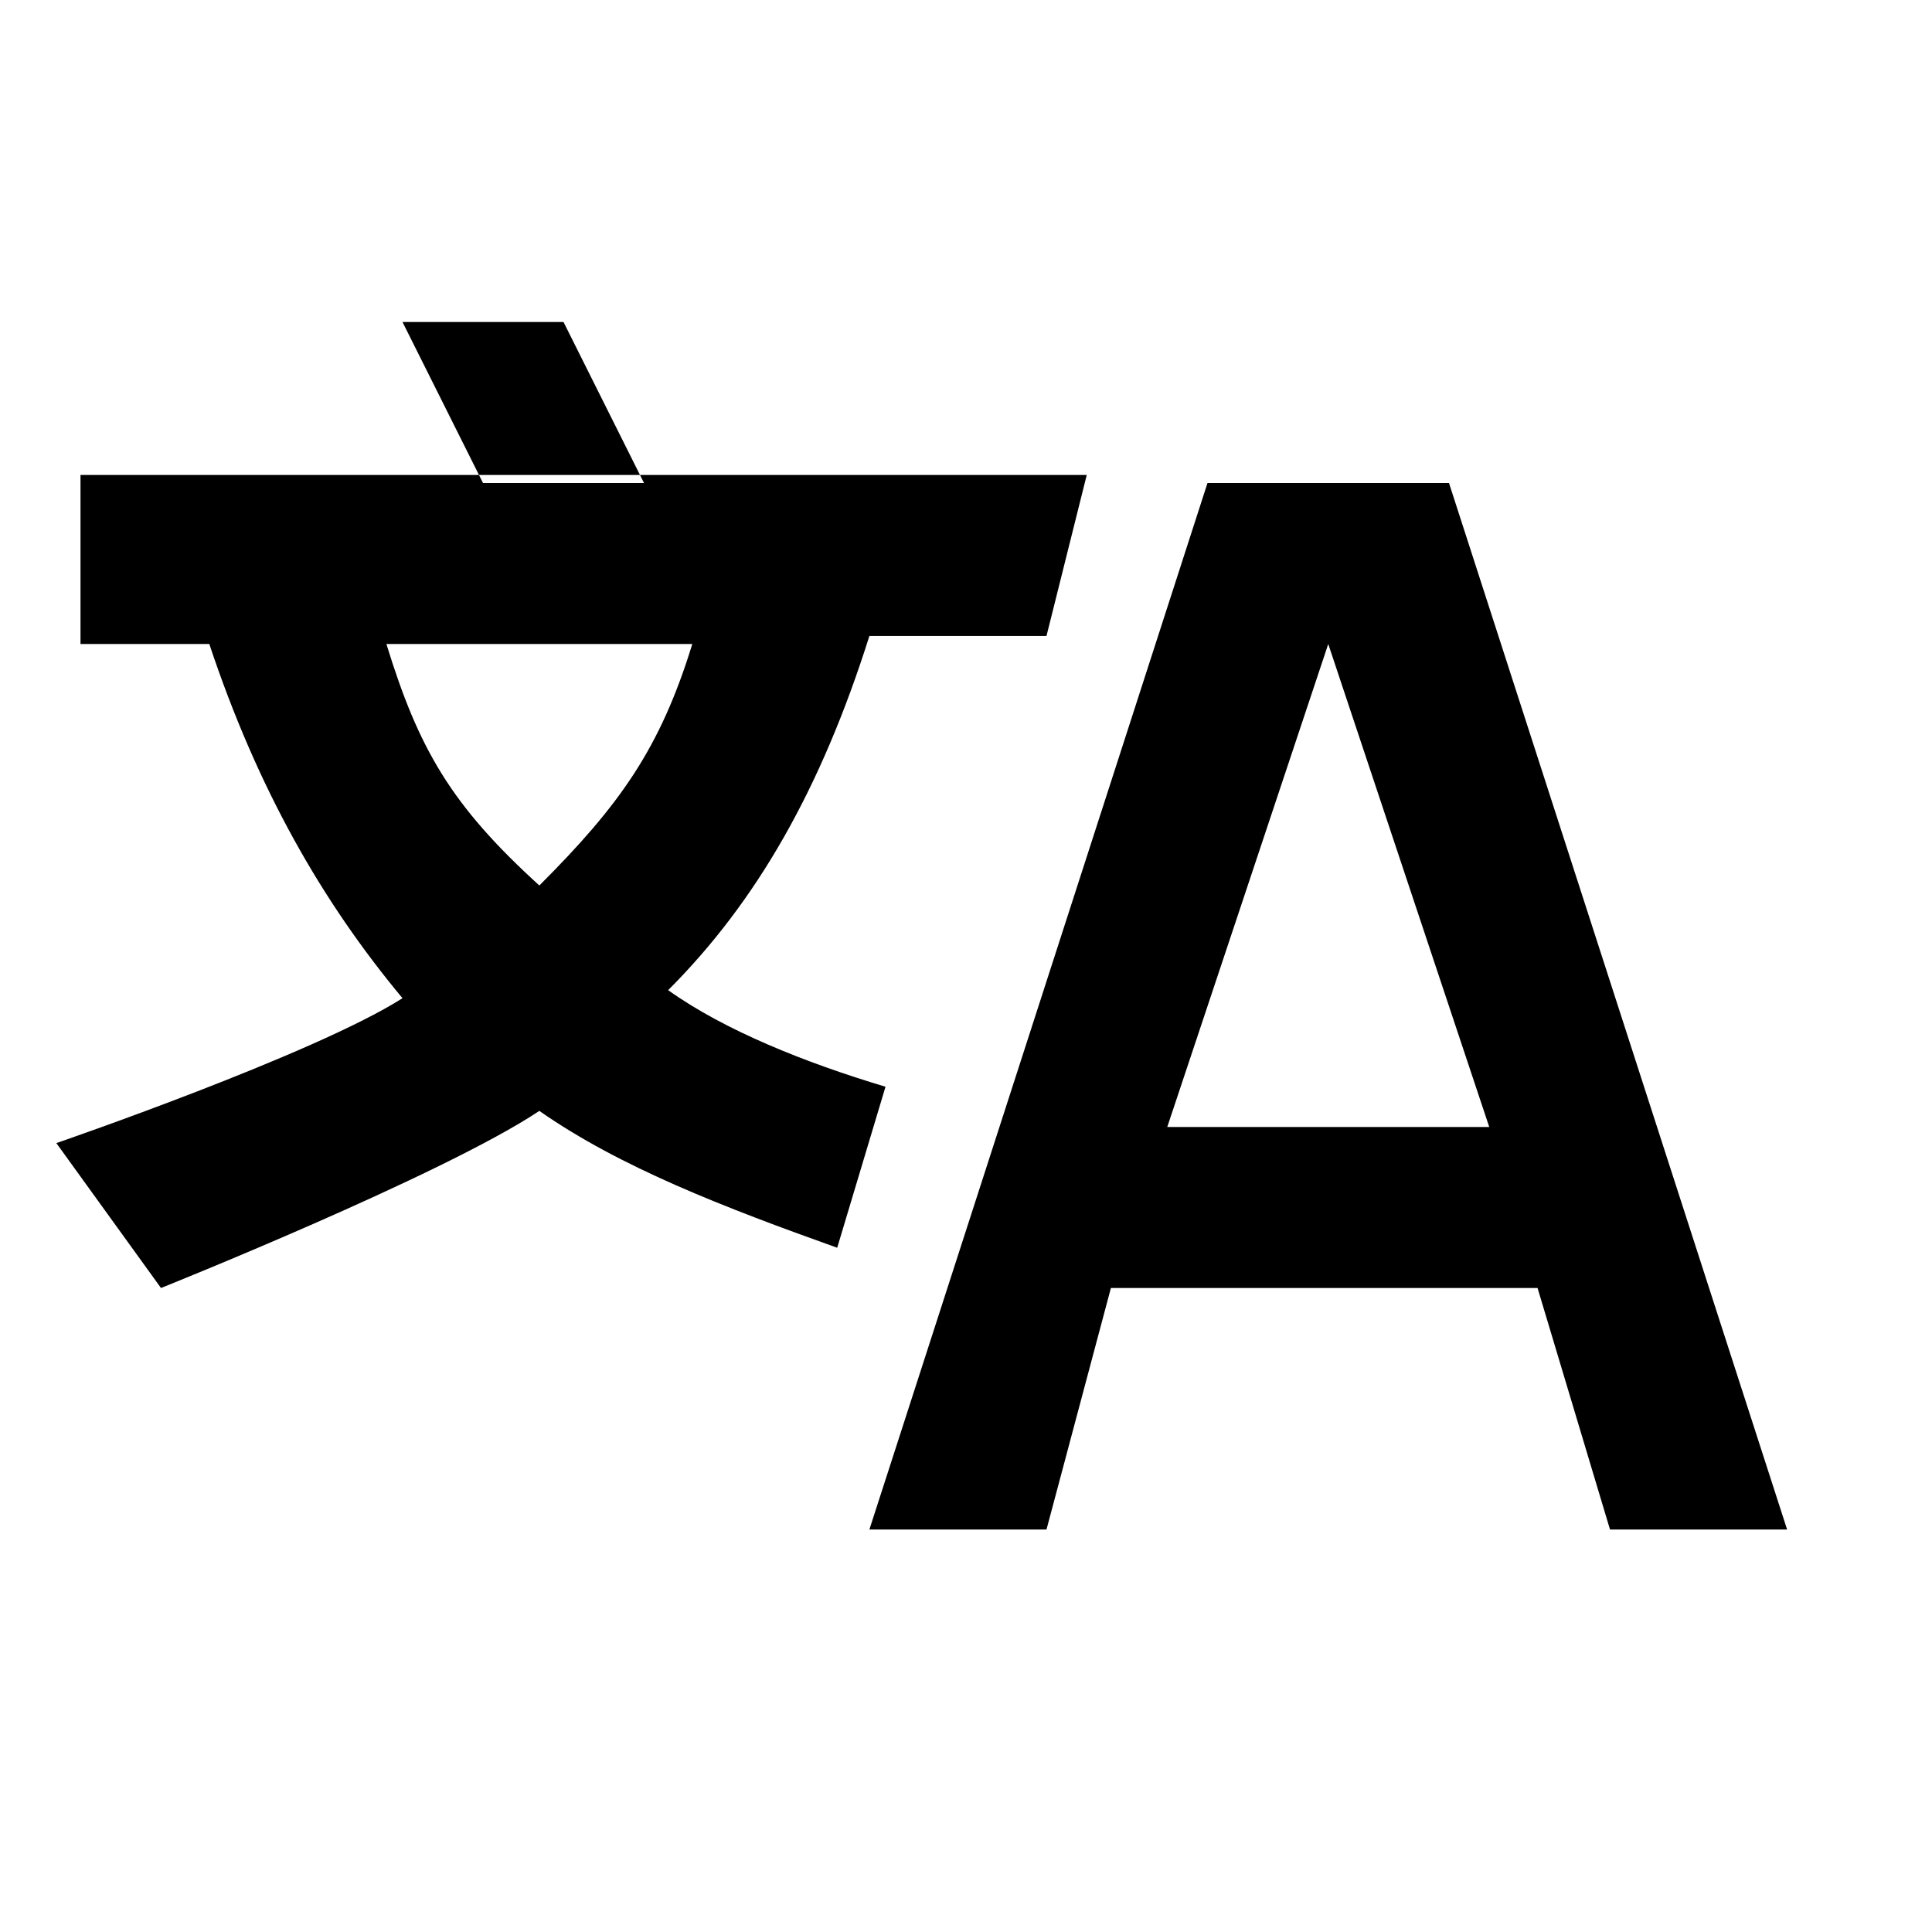
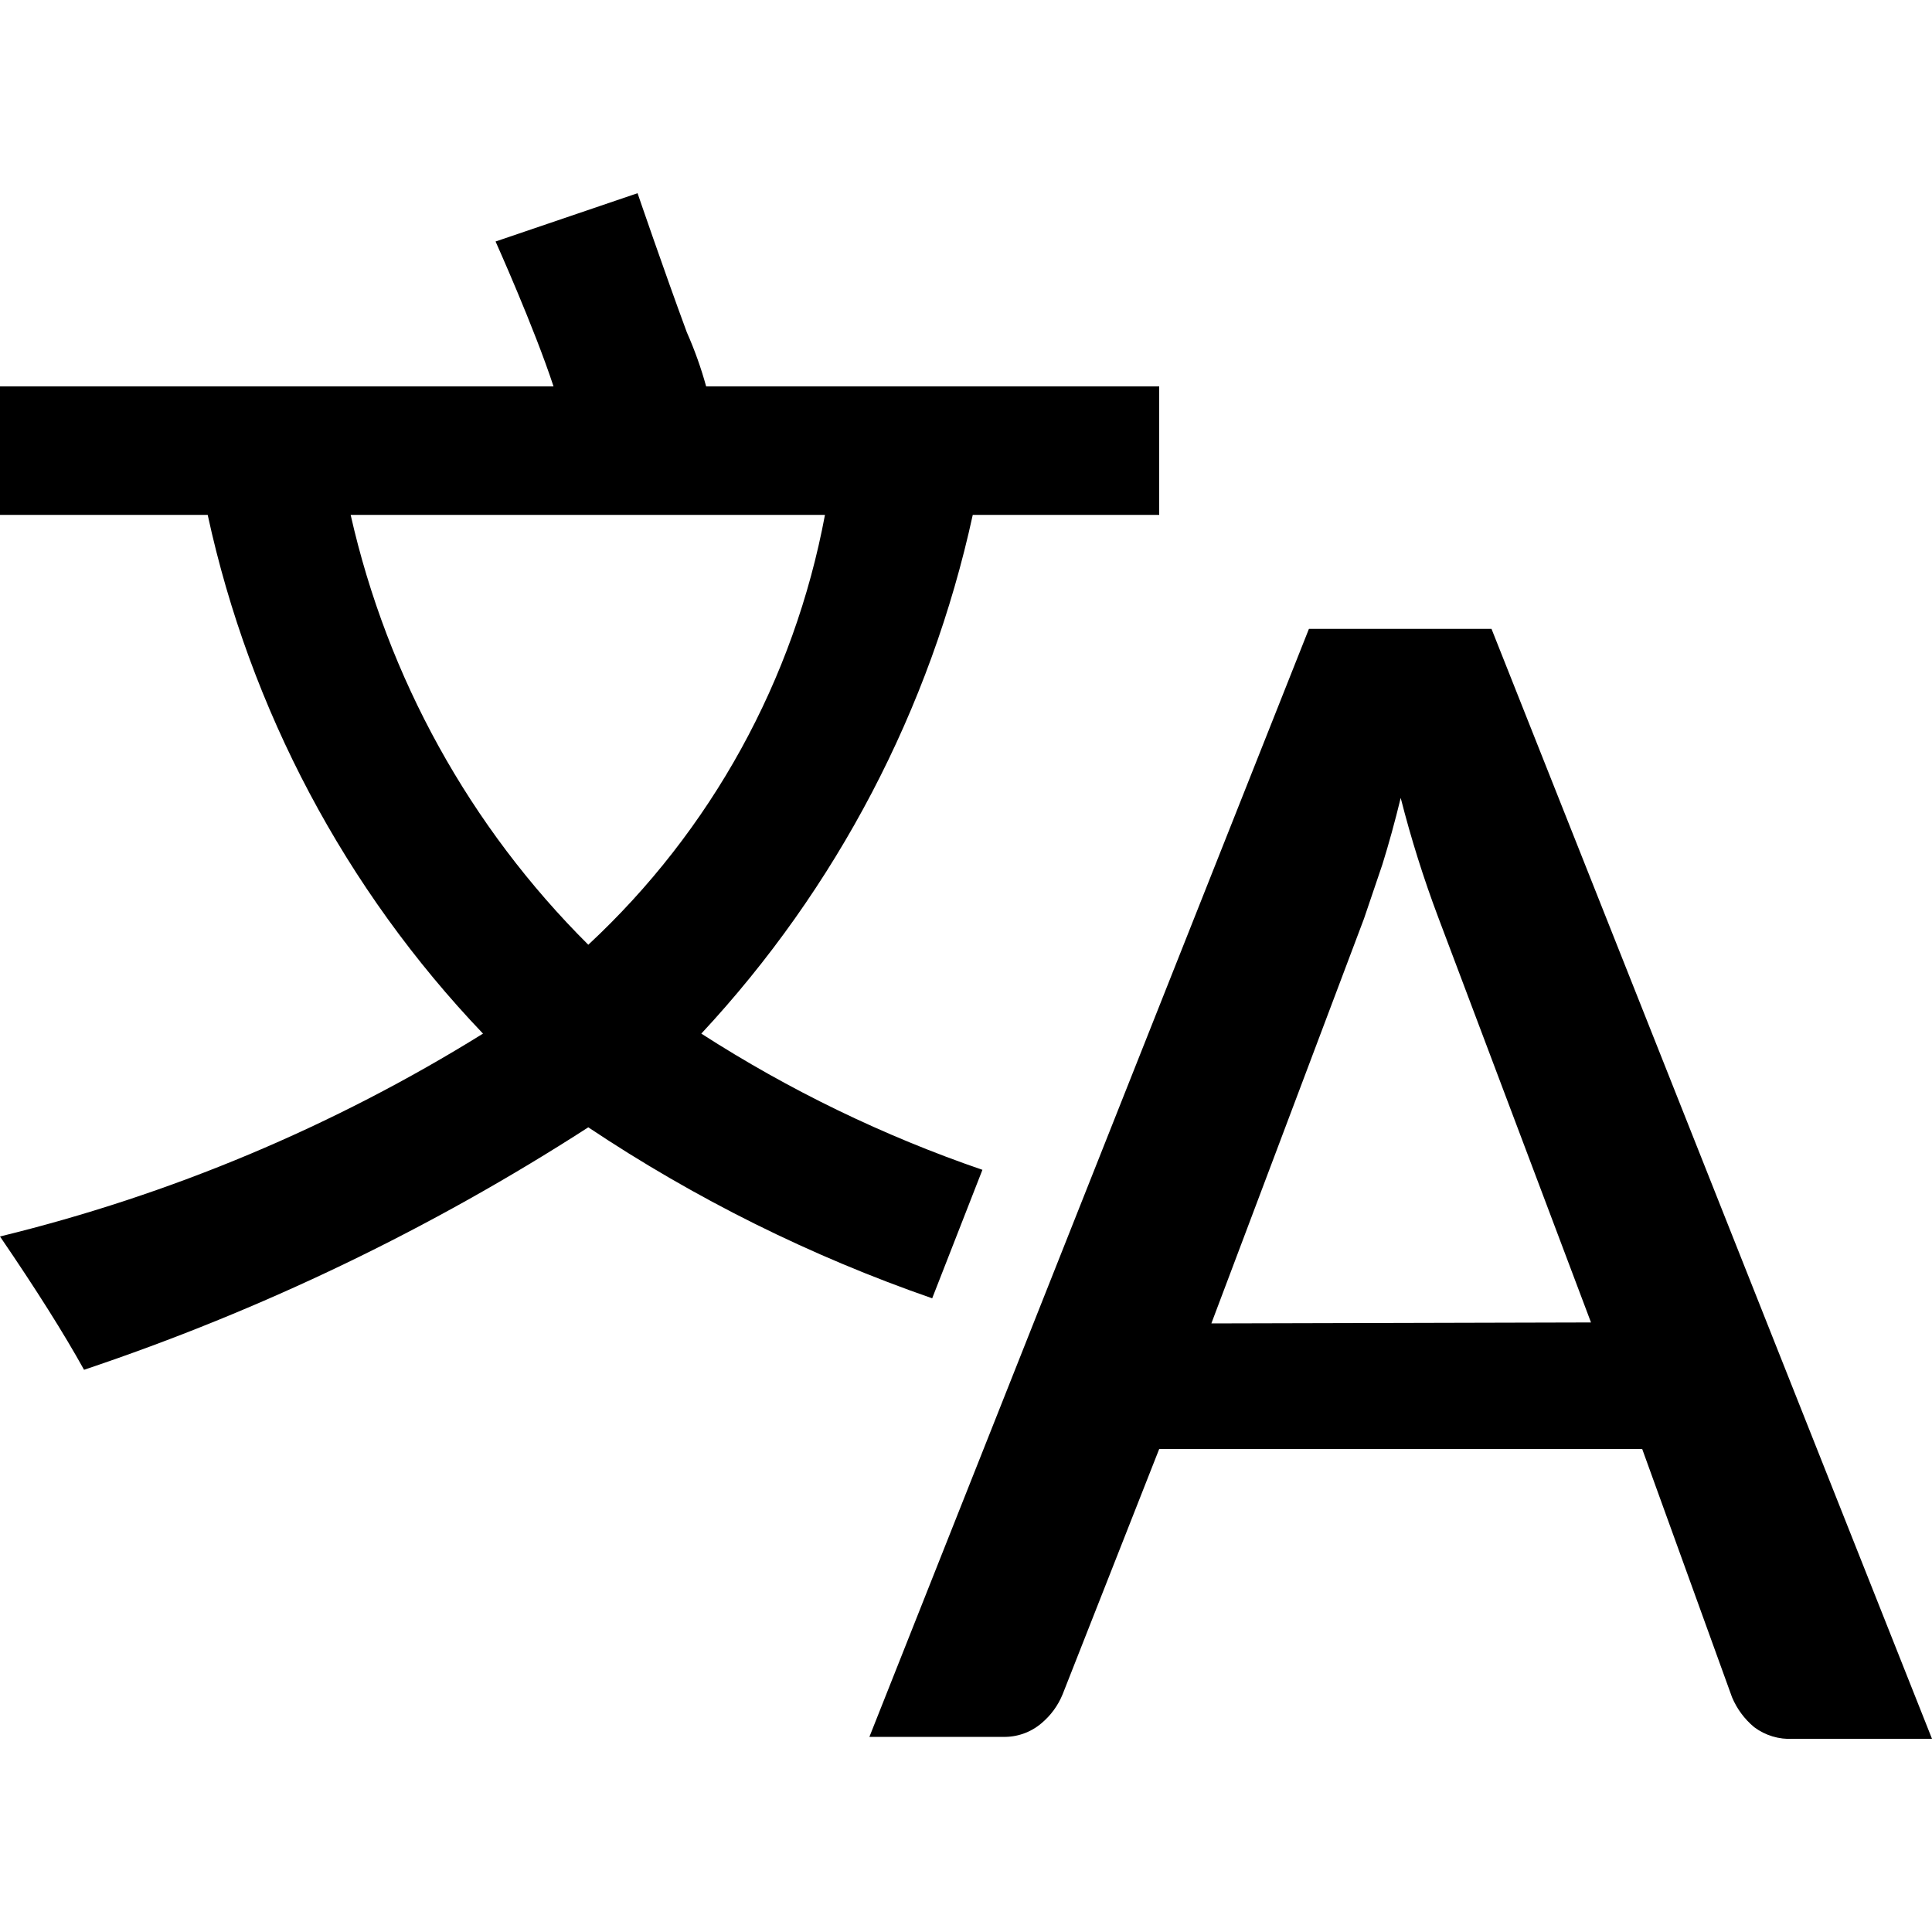
- <svg xmlns="http://www.w3.org/2000/svg" width="24" height="24" viewBox="0 0 24 24" enable-background="new 0 0 24 24">
-   <path d="M13 19l.8-3h5.3l.9 3h2.2l-4.2-13h-3l-4.2 13h2.2zm3.5-11l2 6h-4l2-6zM1 6v2h1.6c.6 1.8 1.4 3.2 2.4 4.4-1.1.7-4.3 1.8-4.3 1.8l1.3 1.8s3.5-1.4 4.7-2.2c1 .7 2.3 1.2 3.7 1.7l.6-2c-1-.3-2-.7-2.7-1.2 1.1-1.1 1.9-2.5 2.5-4.4h2.2l.5-2h-12.5zm3.8 2h3.8c-.4 1.3-.9 2-1.9 3-1.1-1-1.5-1.7-1.9-3zM6 6l-1-2h2l1 2z" />
+ <svg xmlns="http://www.w3.org/2000/svg" width="20" height="20" viewBox="0 0 20 20">
+   <path d="M20 18h-1.44a.61.61 0 0 1-.4-.12.81.81 0 0 1-.23-.31L17 15h-5l-1 2.54a.77.77 0 0 1-.22.3.59.59 0 0 1-.4.14H9l4.55-11.47h1.89zm-3.53-4.31L14.89 9.5a11.62 11.62 0 0 1-.39-1.24q-.09.37-.19.69l-.19.56-1.58 4.19zm-6.3-1.58a13.43 13.43 0 0 1-2.91-1.41 11.46 11.46 0 0 0 2.81-5.37H12V4H7.31a4 4 0 0 0-.2-.56C6.87 2.79 6.6 2 6.6 2l-1.47.5s.4.89.6 1.5H0v1.33h2.15A11.23 11.23 0 0 0 5 10.7a17.19 17.19 0 0 1-5 2.1q.56.82.87 1.38a23.28 23.28 0 0 0 5.22-2.51 15.64 15.64 0 0 0 3.56 1.77zM3.63 5.33h4.91a8.11 8.11 0 0 1-2.45 4.45 9.11 9.11 0 0 1-2.46-4.45z" />
</svg>
